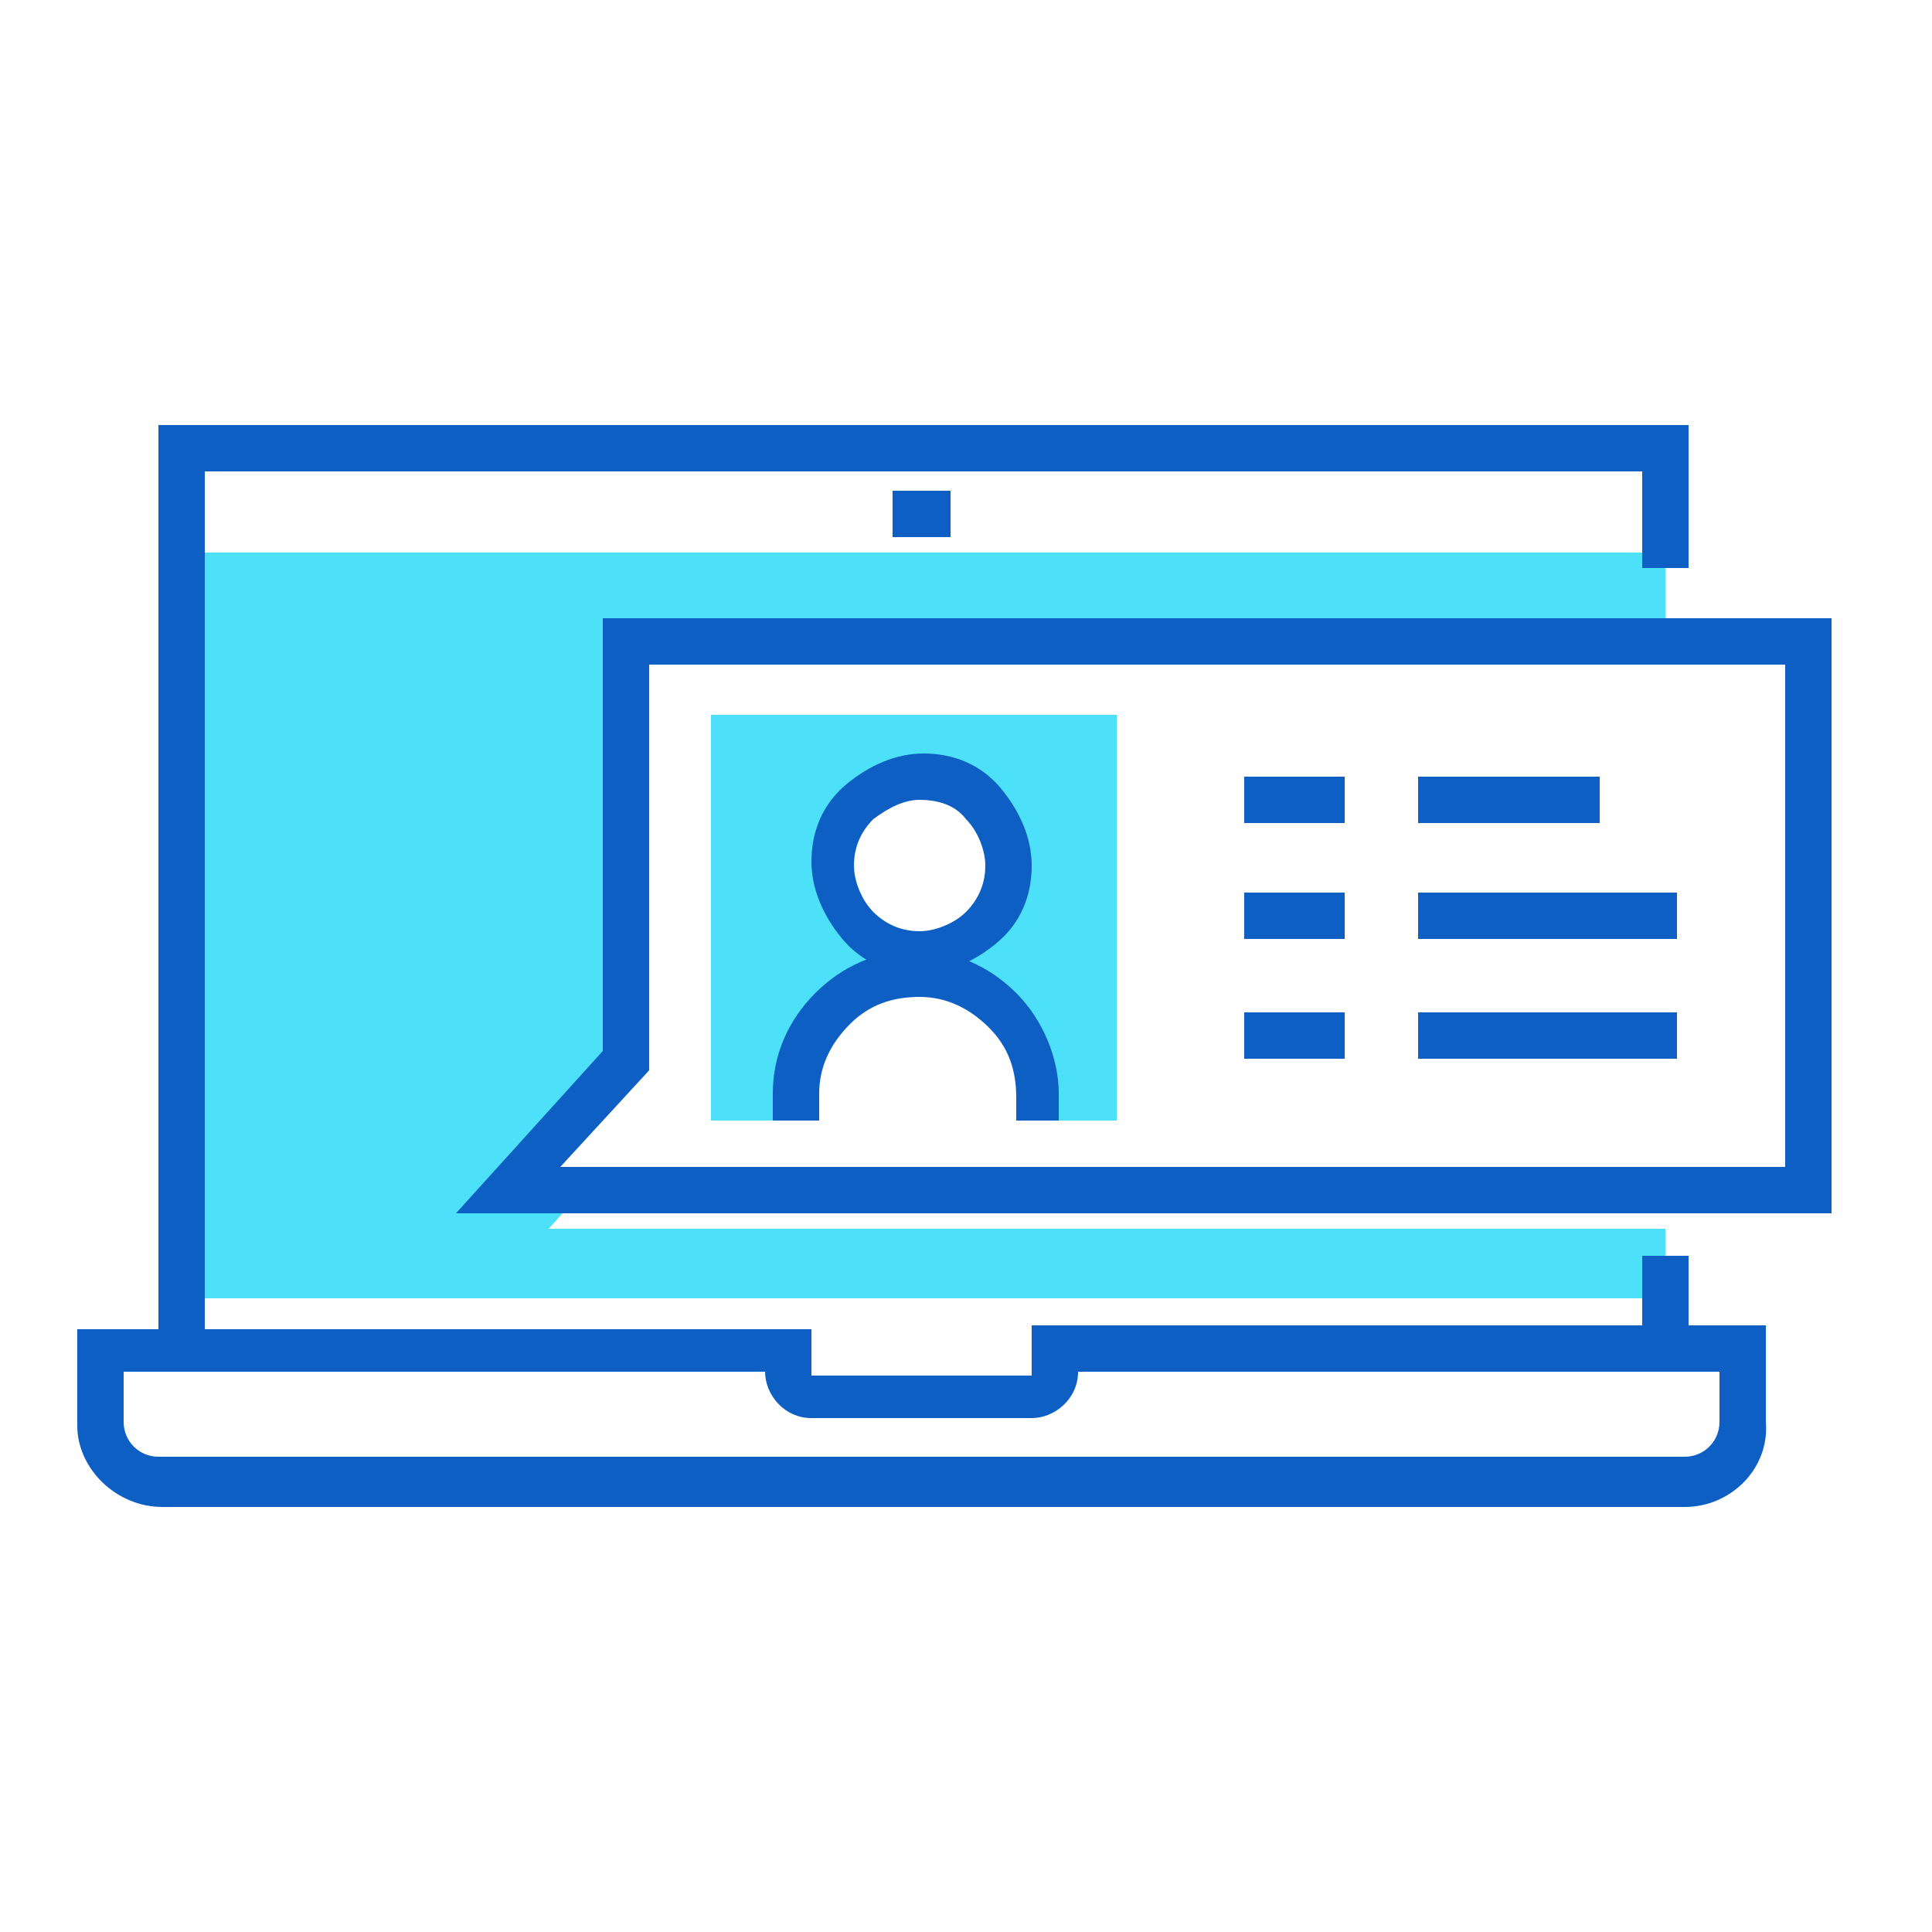
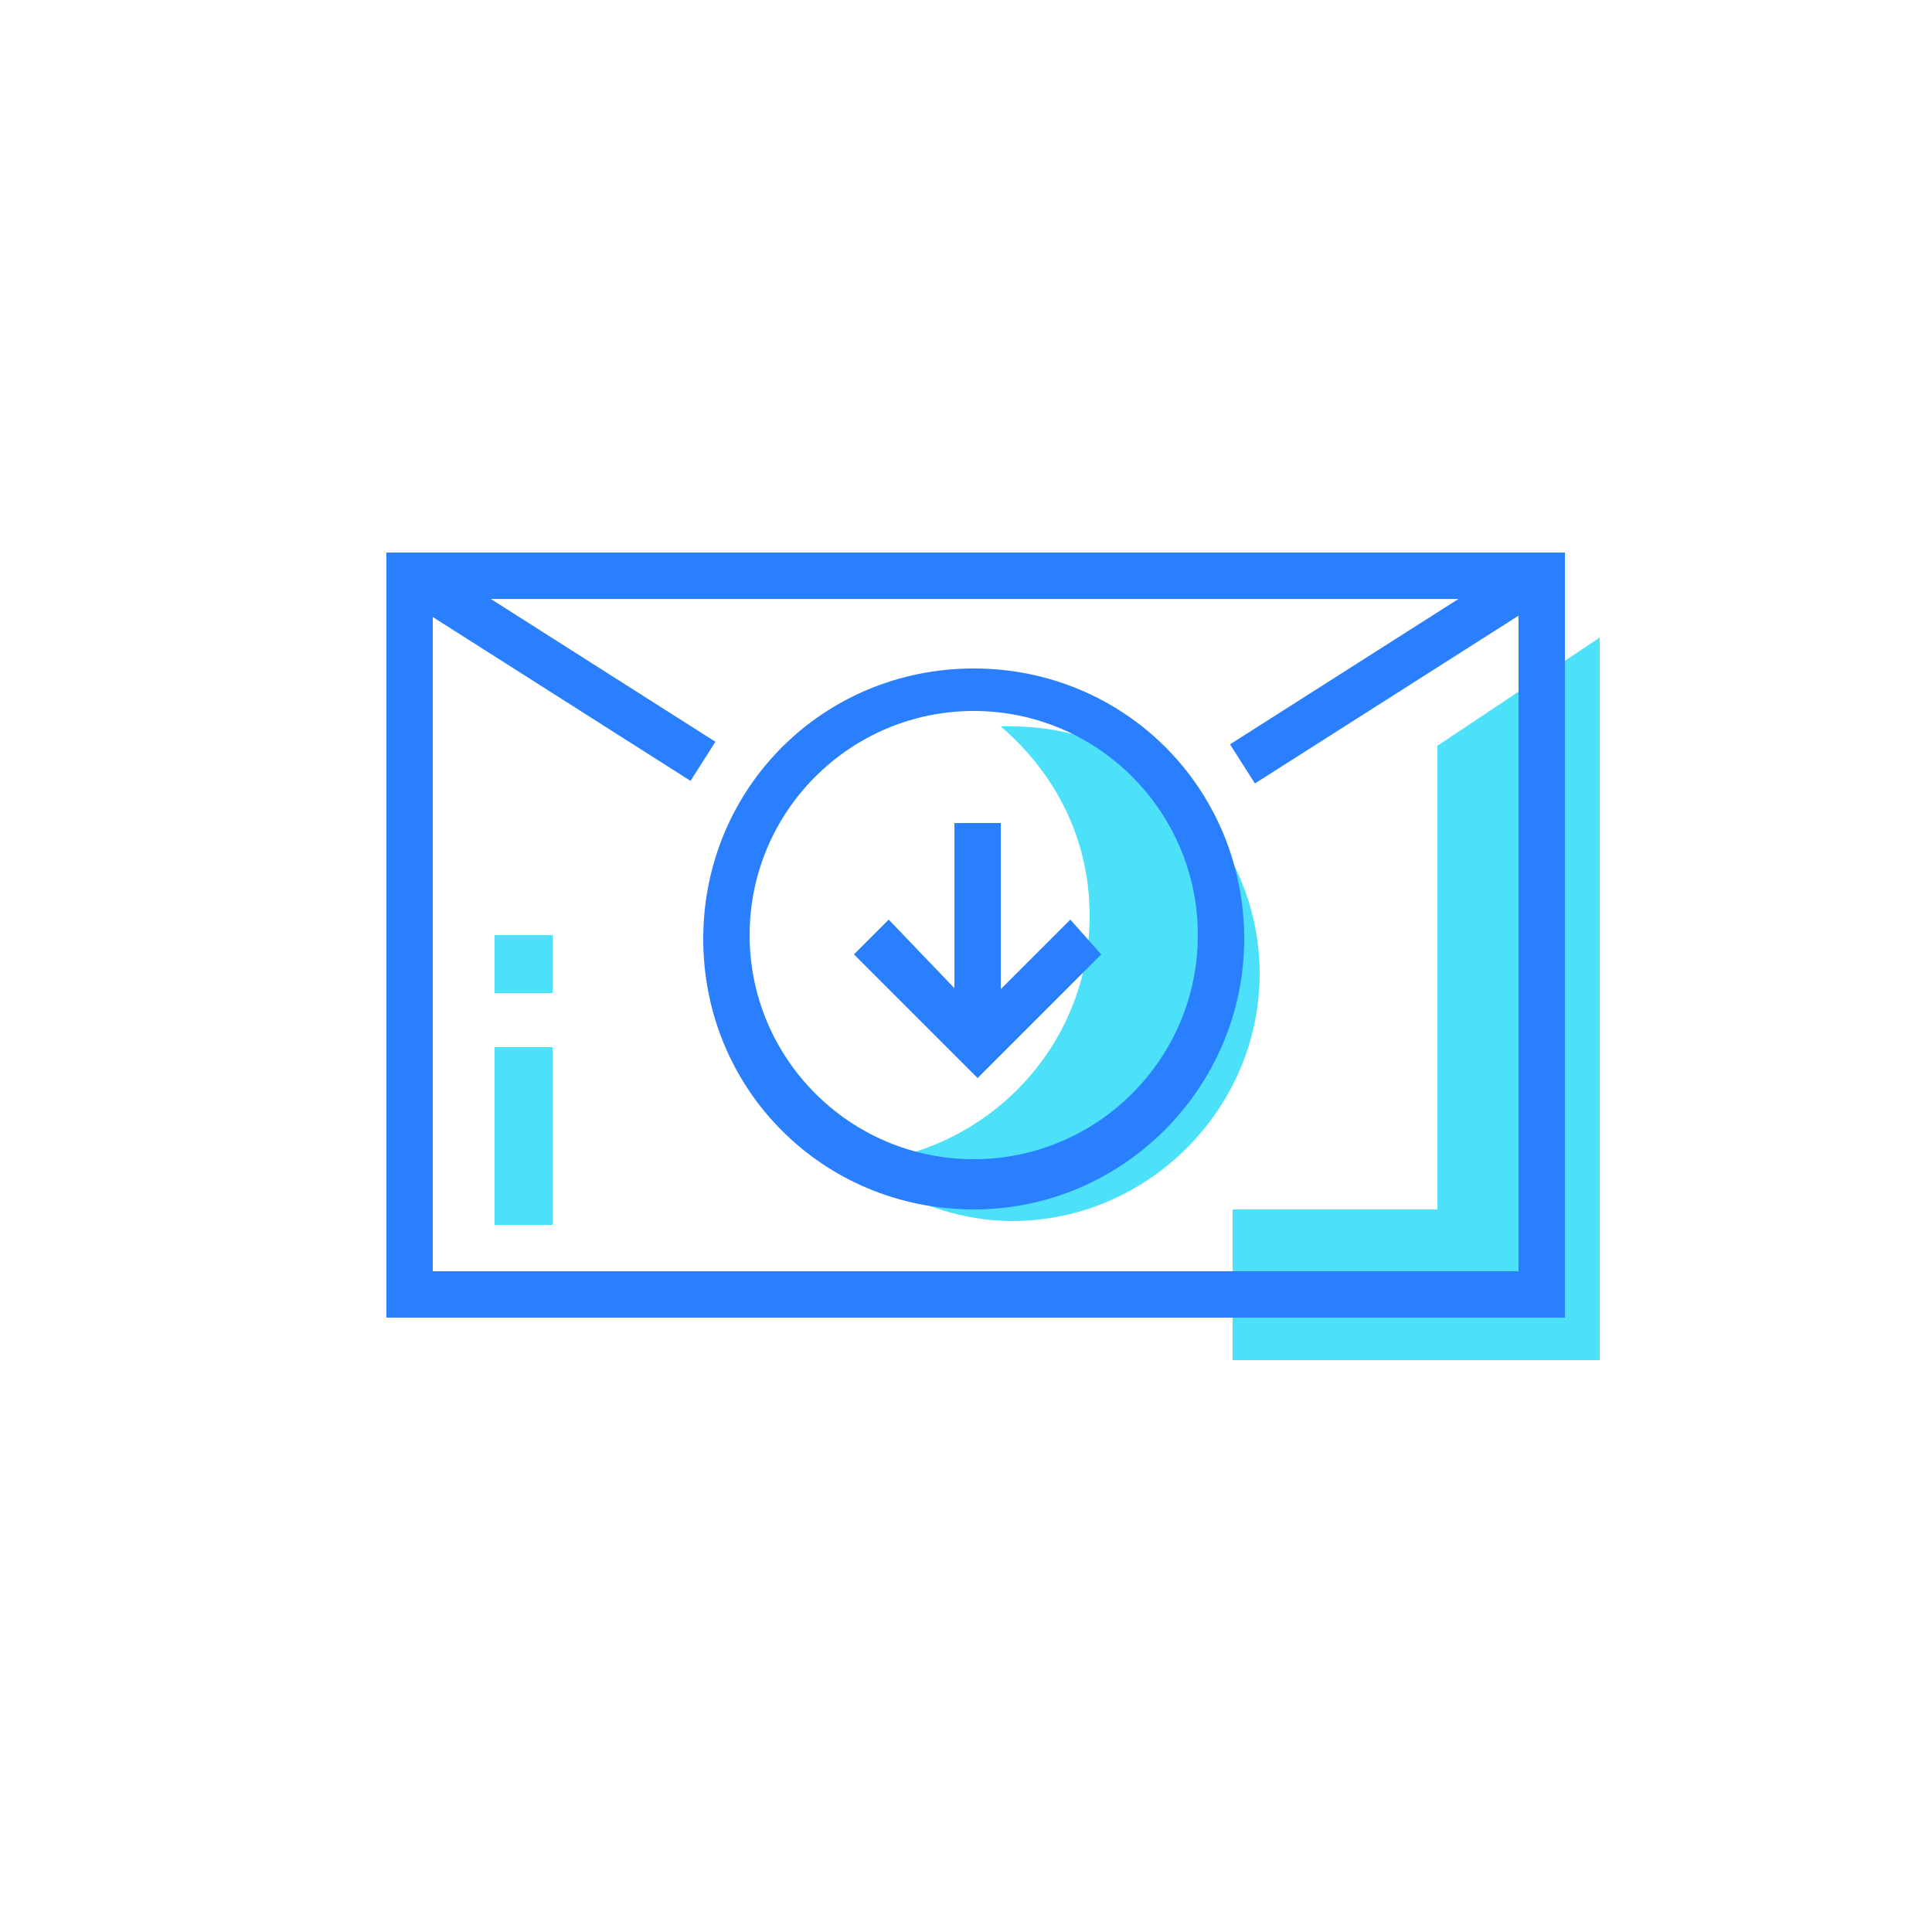
- <svg xmlns="http://www.w3.org/2000/svg" id="Message_And_Communication_Icons" style="enable-background:new 0 0 50 50;" version="1.1" viewBox="0 0 50 50" xml:space="preserve">
+ <svg xmlns="http://www.w3.org/2000/svg" width="50" height="50">
  <g>
-     <g>
-       <g>
-         <polygon points="14.2,31.8 15.1,30.8 13.2,30.8 16.2,27.4 16.2,16.6 43.1,16.6 43.1,14.3 4.7,14.3      4.7,33.6 43.1,33.6 43.1,31.8    " style="fill:#4DE0F9;" />
-       </g>
-     </g>
-     <g>
-       <g>
-         <rect height="1.2" style="fill:#0D5FC3;" width="1.5" x="23.1" y="12.7" />
-       </g>
-     </g>
-     <g>
-       <g>
-         <rect height="2.4" style="fill:#0D5FC3;" width="1.2" x="42.5" y="32.5" />
-       </g>
-     </g>
-     <g>
-       <g>
-         <polygon points="5.3,34.9 4.1,34.9 4.1,11 43.7,11 43.7,14.7 42.5,14.7 42.5,12.2 5.3,12.2    " style="fill:#0D5FC3;" />
-       </g>
-     </g>
-     <g>
-       <g>
-         <path d="M43.6,39H4.2C3,39,2,38,2,36.9v-2.5h19v1.2l5.7,0l0-1.3h19v2.5C45.8,38,44.8,39,43.6,39z      M3.2,35.5v1.3c0,0.5,0.4,0.9,0.9,0.9h39.5c0.5,0,0.9-0.4,0.9-0.9v-1.3l-16.6,0c0,0.7-0.6,1.2-1.2,1.2H21c-0.7,0-1.2-0.6-1.2-1.2     v0H3.2z" style="fill:#0D5FC3;" />
-       </g>
-     </g>
-     <g>
-       <g>
-         <g>
-           <path d="M47.5,31.4H11.8l3.8-4.2V16h31.8V31.4z M14.5,30.2h31.7v-13H16.8v10.5L14.5,30.2z" style="fill:#0D5FC3;" />
-         </g>
-       </g>
-       <g>
-         <g>
-           <g>
-             <path d="M18.4,18.5V29h2.3v-0.7c0-1.7,1.4-3.1,3.2-3.1c1.7,0,3.1,1.4,3.1,3.2l0,0.6h1.9V18.5H18.4z        M23.8,24.6c-1.2,0-2.2-1-2.2-2.3s1-2.2,2.3-2.2s2.2,1,2.2,2.3S25,24.6,23.8,24.6z" style="fill:#4DE0F9;" />
-           </g>
-         </g>
-         <g>
-           <g>
-             <path d="M23.8,25.2C23.8,25.2,23.8,25.2,23.8,25.2c-0.8,0-1.5-0.3-2-0.9s-0.8-1.3-0.8-2       c0-0.8,0.3-1.5,0.9-2s1.3-0.8,2-0.8c0.8,0,1.5,0.3,2,0.9s0.8,1.3,0.8,2c0,0.8-0.3,1.5-0.9,2C25.2,24.9,24.5,25.2,23.8,25.2z        M23.8,20.7c-0.4,0-0.8,0.2-1.2,0.5c-0.3,0.3-0.5,0.7-0.5,1.2c0,0.4,0.2,0.9,0.5,1.2c0.3,0.3,0.7,0.5,1.2,0.5       c0.4,0,0.9-0.2,1.2-0.5c0.3-0.3,0.5-0.7,0.5-1.2c0-0.4-0.2-0.9-0.5-1.2C24.7,20.8,24.2,20.7,23.8,20.7       C23.8,20.7,23.8,20.7,23.8,20.7z" style="fill:#0D5FC3;" />
-           </g>
-         </g>
-         <g>
-           <g>
-             <path d="M27.5,29h-1.2v-0.6c0-0.7-0.2-1.3-0.7-1.8c-0.5-0.5-1.1-0.8-1.8-0.8c-0.7,0-1.3,0.2-1.8,0.7       c-0.5,0.5-0.8,1.1-0.8,1.8V29h-1.2v-0.7c0-1,0.4-1.9,1.1-2.6c0.7-0.7,1.6-1.1,2.6-1.1c0,0,0,0,0,0c1,0,1.9,0.4,2.6,1.1       c0.7,0.7,1.1,1.7,1.1,2.6V29z" style="fill:#0D5FC3;" />
-           </g>
-         </g>
-       </g>
-       <g>
-         <g>
-           <g>
-             <rect height="1.2" style="fill:#0D5FC3;" width="2.6" x="32.2" y="20.1" />
-           </g>
-         </g>
-         <g>
-           <g>
-             <rect height="1.2" style="fill:#0D5FC3;" width="2.6" x="32.2" y="23.1" />
-           </g>
-         </g>
-         <g>
-           <g>
-             <rect height="1.2" style="fill:#0D5FC3;" width="2.6" x="32.2" y="26.2" />
-           </g>
-         </g>
-         <g>
-           <g>
-             <rect height="1.2" style="fill:#0D5FC3;" width="4.7" x="36.7" y="20.1" />
-           </g>
-         </g>
-         <g>
-           <g>
-             <rect height="1.2" style="fill:#0D5FC3;" width="6.7" x="36.7" y="23.1" />
-           </g>
-         </g>
-         <g>
-           <g>
-             <rect height="1.2" style="fill:#0D5FC3;" width="6.7" x="36.7" y="26.2" />
-           </g>
-         </g>
-       </g>
-     </g>
+     <rect fill="none" id="canvas_background" height="402" width="582" y="-1" x="-1" />
+   </g>
+   <g>
+     <rect id="svg_4" fill="#4de0f9" y="31.3" x="31.9" width="9.5" height="3.9" />
+     <polygon id="svg_7" fill="#4de0f9" points="37.2,19.3 41.4,16.5 41.4,35.1 37.2,35.1    " />
+     <path id="svg_10" fill="#2a7fff" d="m40.5,34.1l-30.5,0l0,-19.8l30.5,0l0,19.8zm-29.3,-1.2l28.1,0l0,-17.4l-28.1,0l0,17.4z" />
+     <rect id="svg_13" fill="#2a7fff" y="12.7" x="35.4" width="1.2" transform="matrix(0.5369,0.8436,-0.8436,0.5369,31.3013,-22.358) " height="9.2" />
+     <rect id="svg_16" fill="#2a7fff" y="16.7" x="9.9" width="9" transform="matrix(0.8439,0.5365,-0.5365,0.8439,11.5246,-5.0365) " height="1.2" />
+     <rect id="svg_19" fill="#4de0f9" y="27.1" x="12.8" width="1.5" height="4.6" />
+     <rect id="svg_22" fill="#4de0f9" y="24.2" x="12.8" width="1.5" height="1.5" />
+     <path id="svg_25" fill="#4de0f9" d="m26.2,18.8c-0.1,0 -0.2,0 -0.3,0c1.4,1.2 2.3,2.9 2.3,4.9c0,3.4 -2.7,6.2 -6.1,6.4c1.1,0.9 2.6,1.5 4.1,1.5c3.5,0 6.4,-2.9 6.4,-6.4s-2.9,-6.4 -6.4,-6.4z" />
+     <path id="svg_28" fill="#2a7fff" d="m25.2,31.3c-3.9,0 -7,-3.1 -7,-7c0,-3.9 3.1,-7 7,-7s7,3.1 7,7c0,3.8 -3.1,7 -7,7zm0,-12.9c-3.2,0 -5.8,2.6 -5.8,5.8s2.6,5.8 5.8,5.8s5.8,-2.6 5.8,-5.8s-2.6,-5.8 -5.8,-5.8z" />
+     <polygon id="svg_32" fill="#2a7fff" points="25.3,27.9 22.1,24.7 23,23.8 25.3,26.2 27.7,23.8 28.5,24.7     " />
+     <rect id="svg_35" fill="#2a7fff" y="21.3" x="24.7" width="1.2" height="5.8" />
  </g>
</svg>
